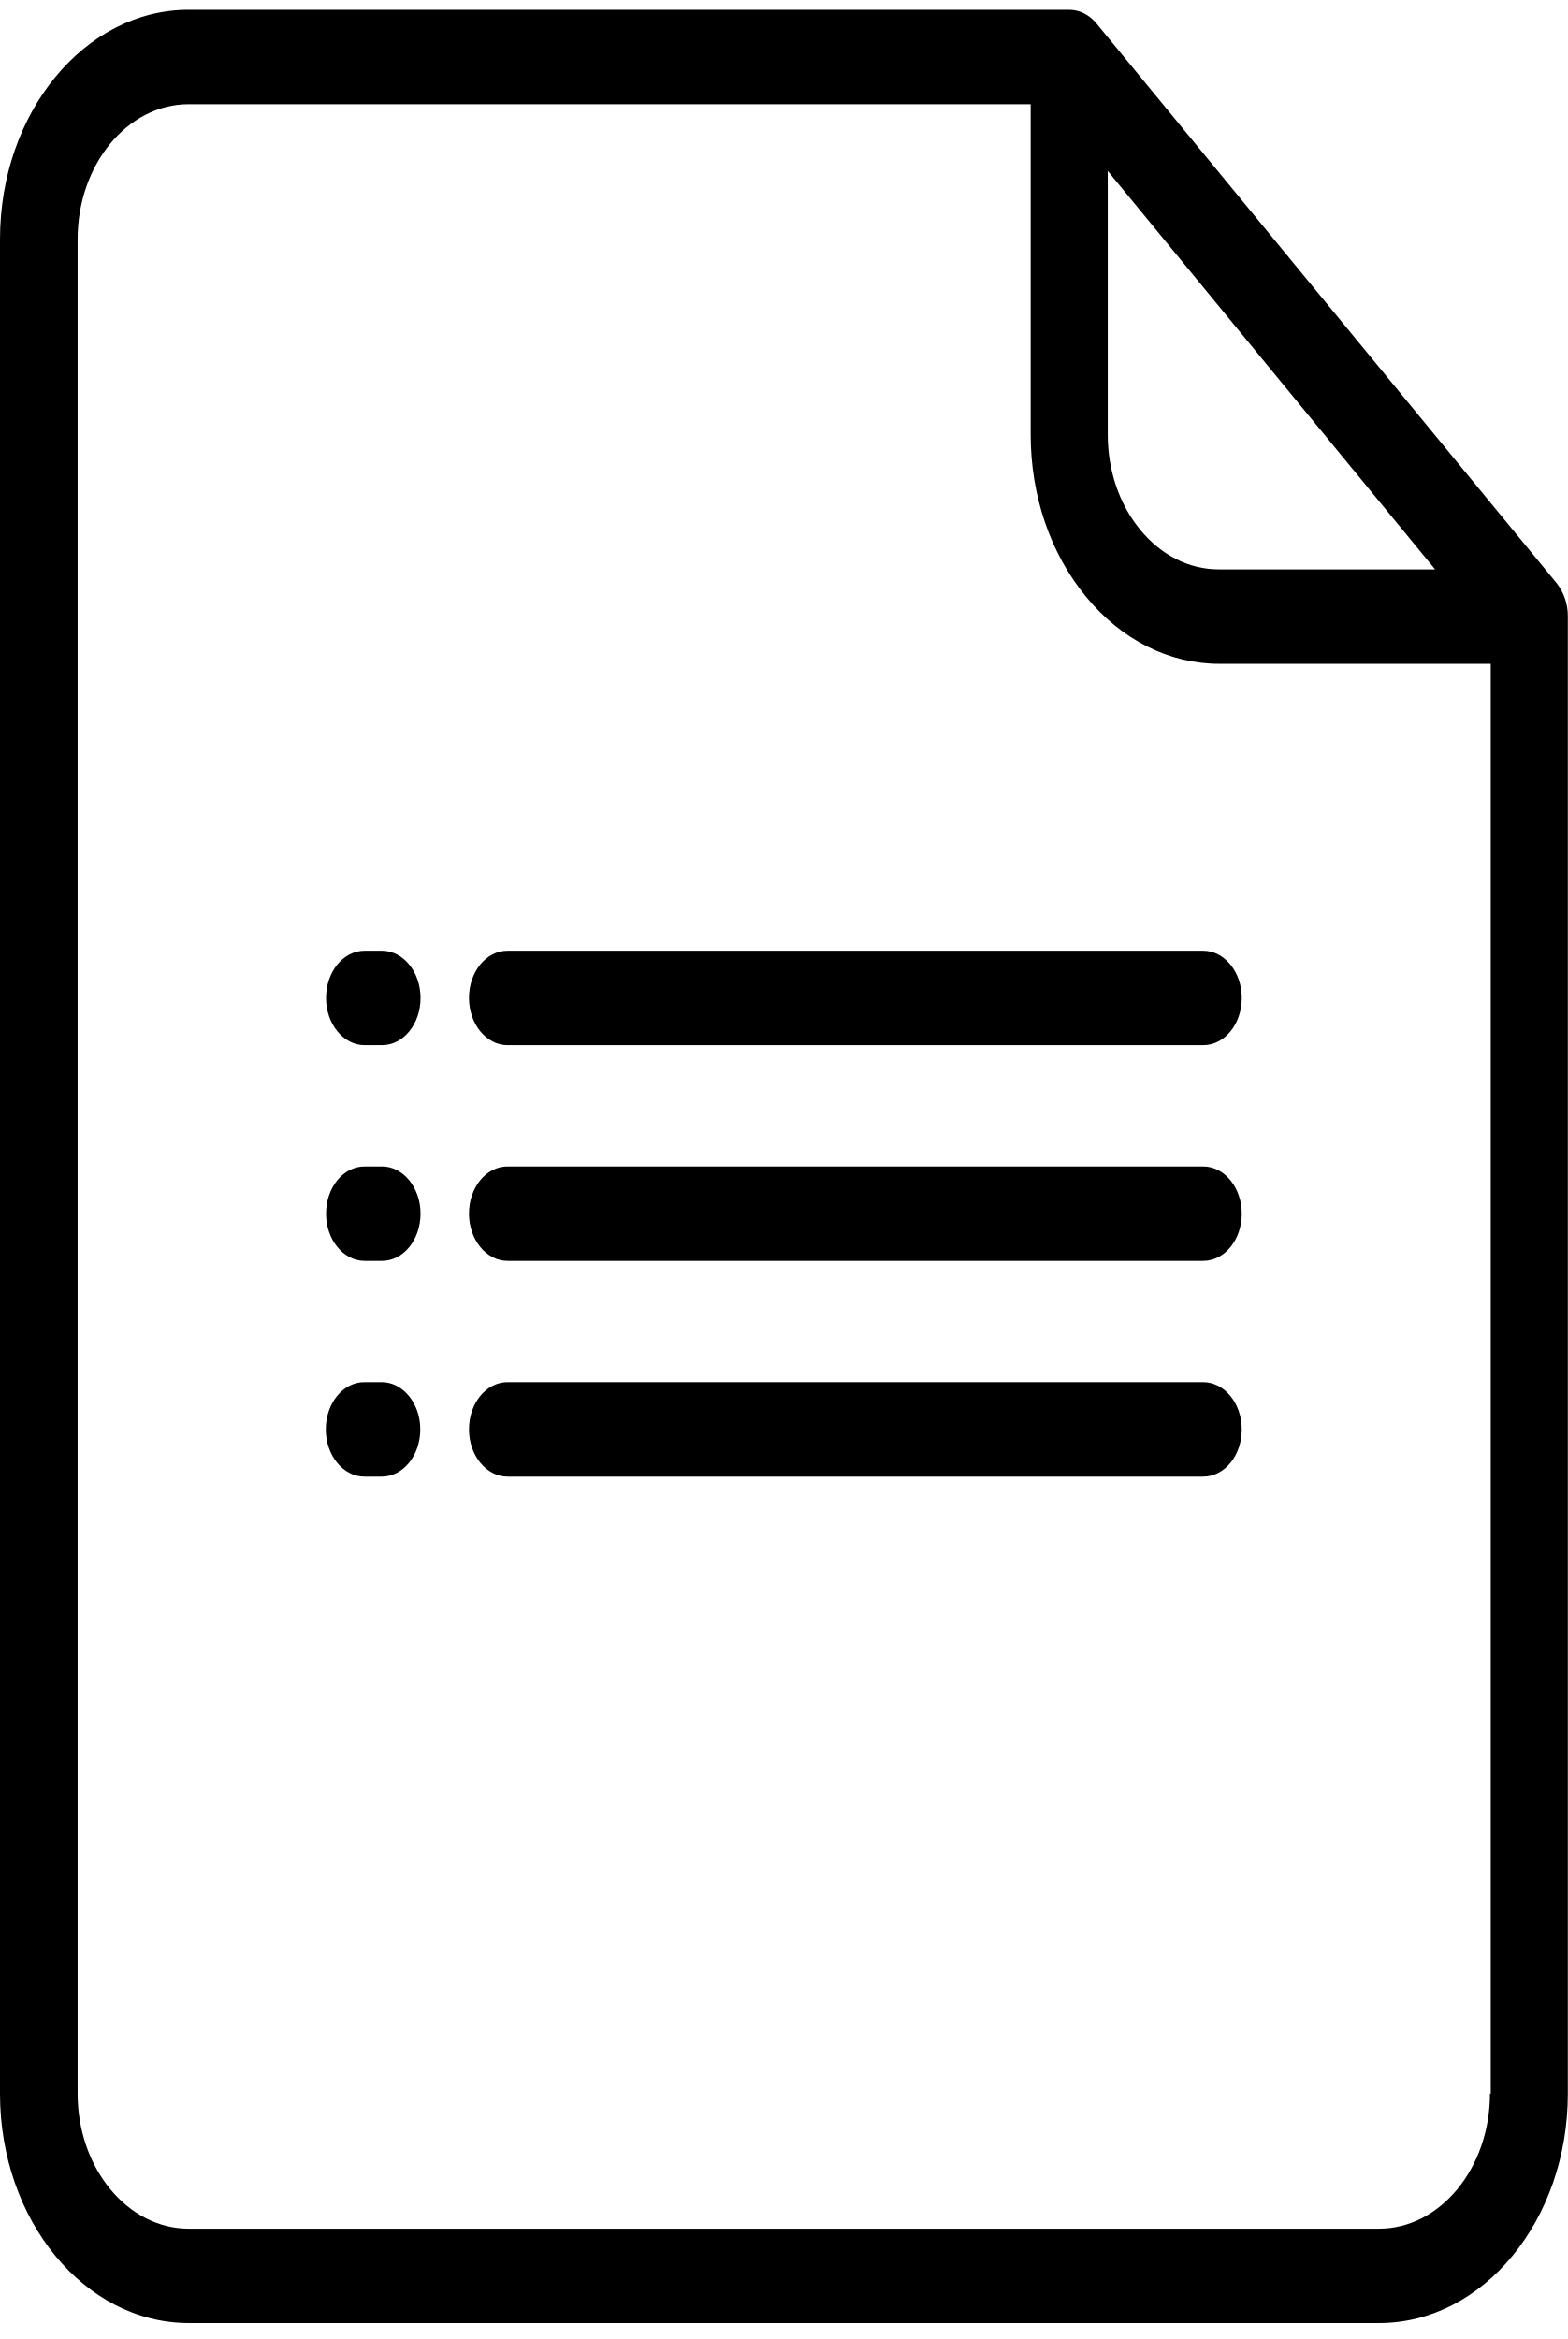
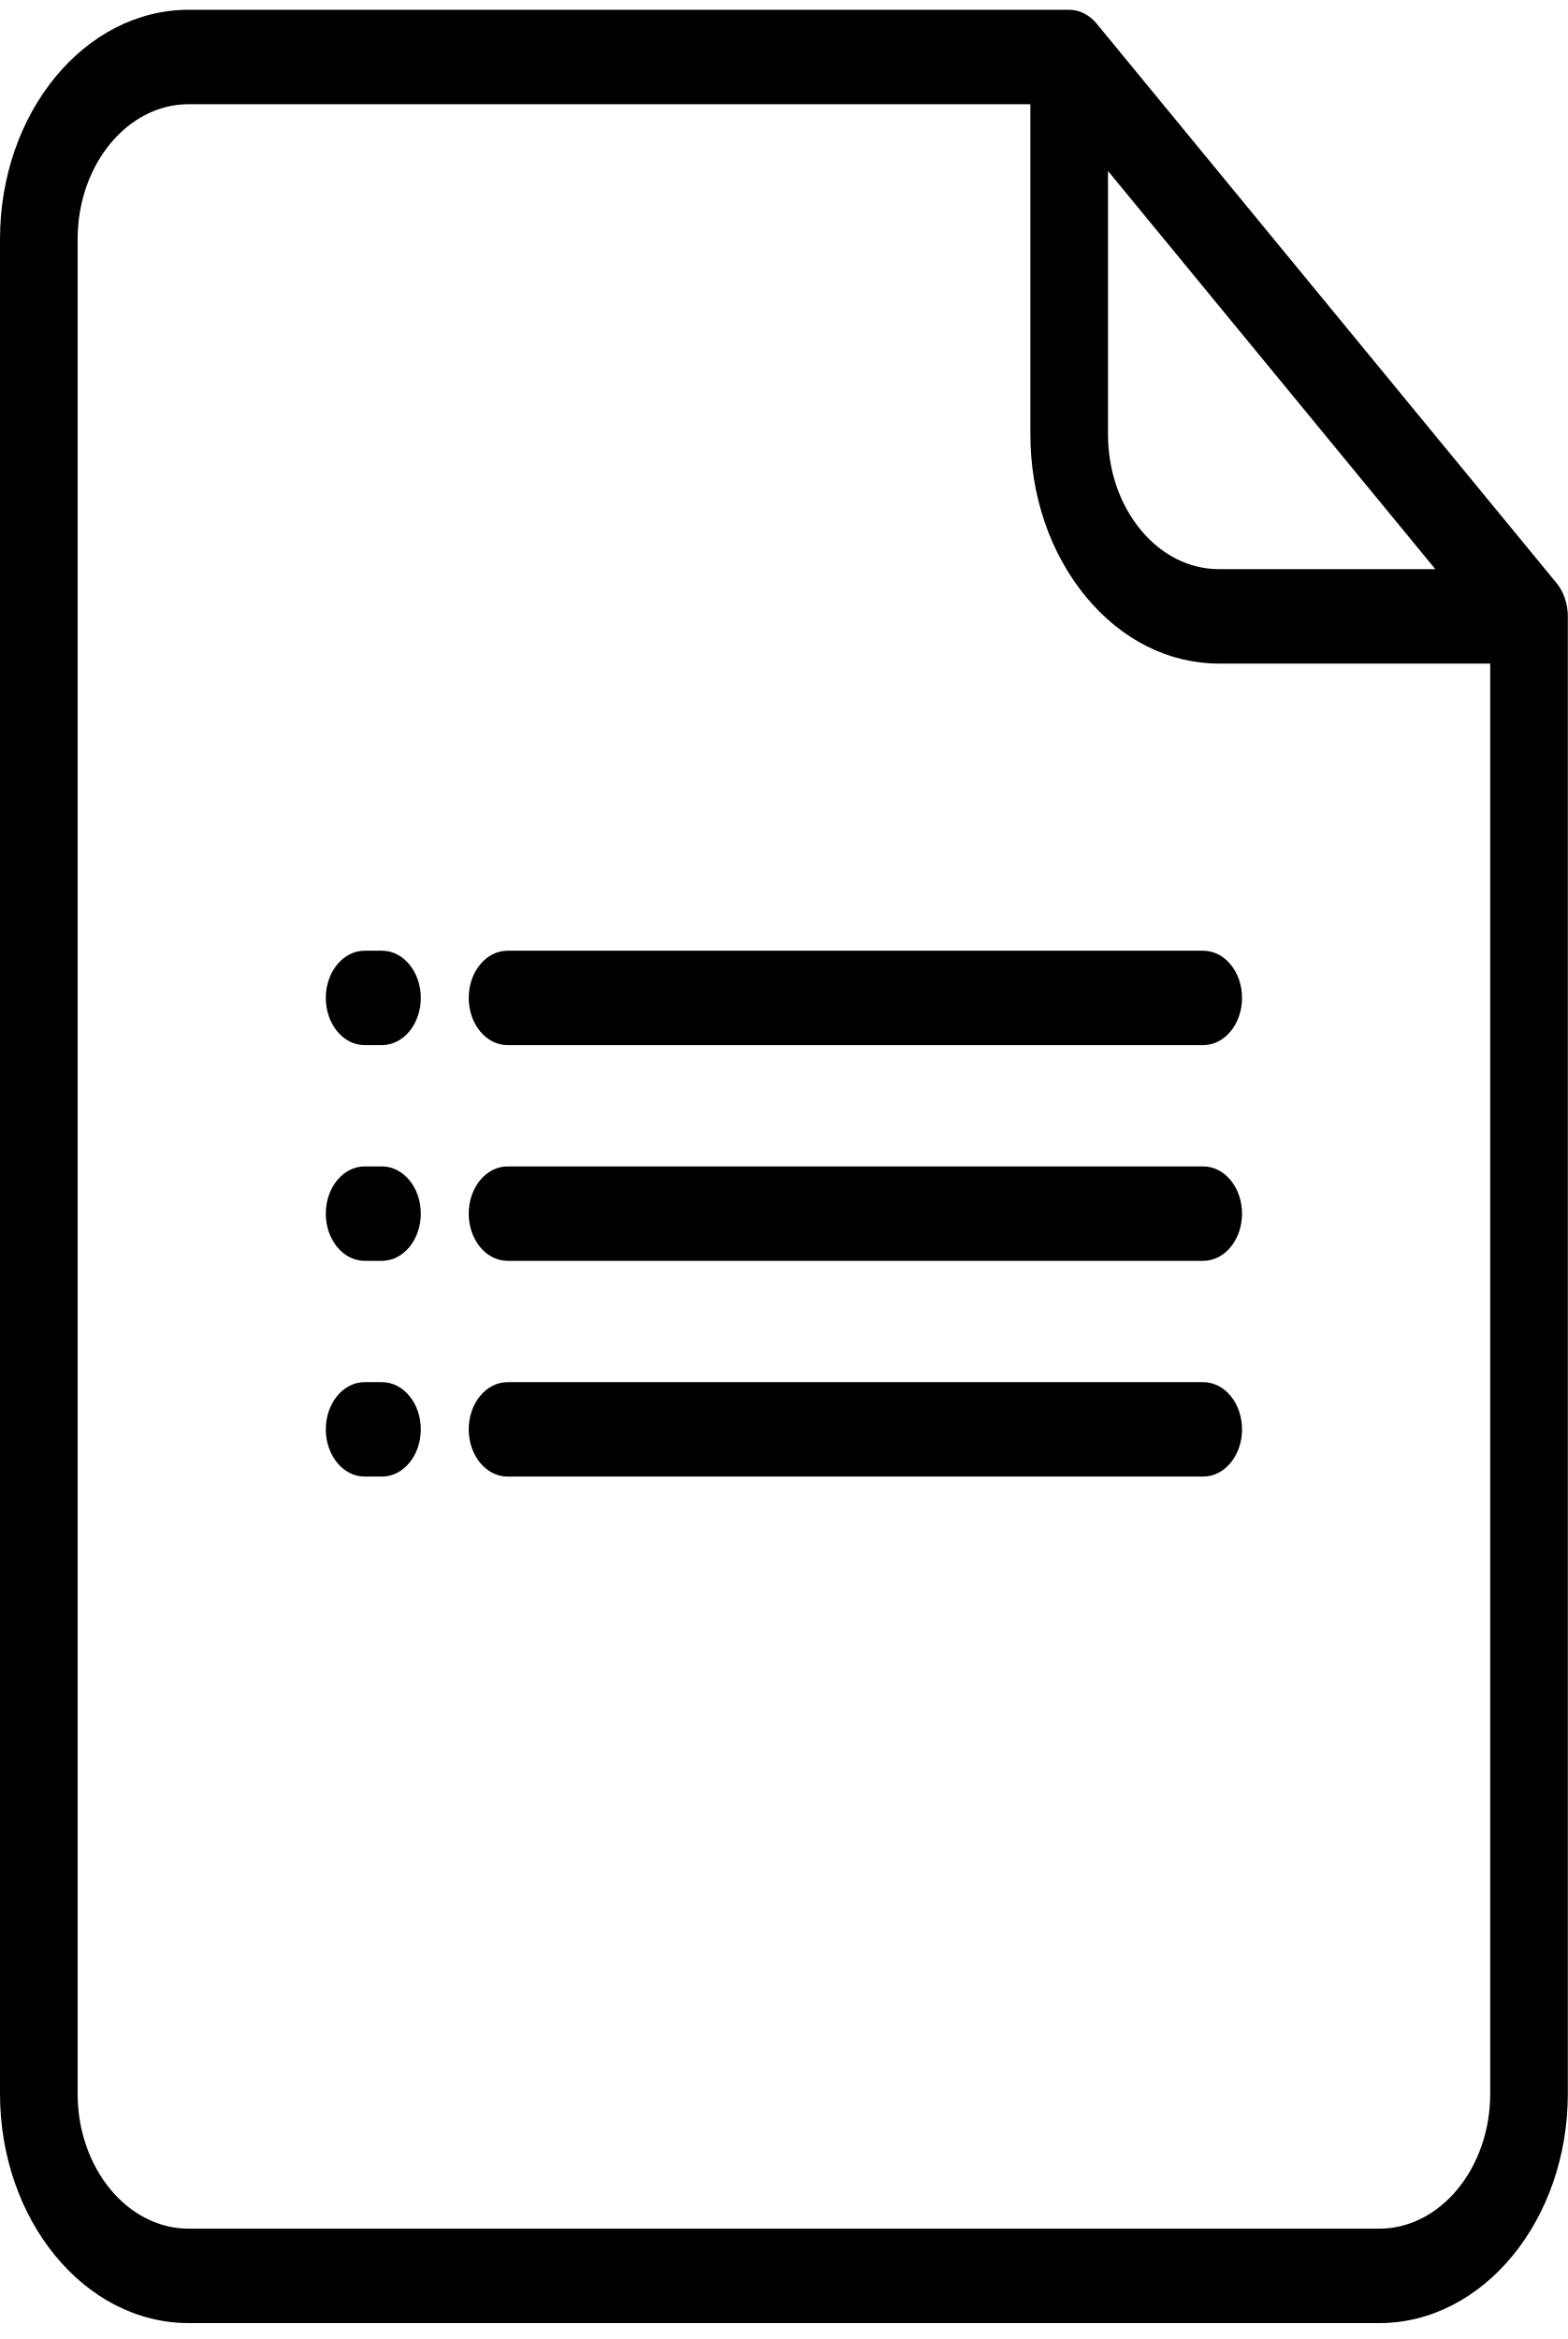
- <svg xmlns="http://www.w3.org/2000/svg" xmlns:xlink="http://www.w3.org/1999/xlink" width="61" height="91">
-   <path d="M60.558 22.68L42.667.92C42.383.574 42 .38 41.6.38H7.34C3.292.38 0 4.385 0 9.307v72.146c0 4.922 3.292 8.927 7.34 8.927h46.32c4.047 0 7.34-4.004 7.34-8.927V23.98a2.07 2.07 0 0 0-.442-1.3zM43.1 6.652l12.735 15.5h-8.417c-1.154 0-2.238-.547-3.054-1.54s-1.265-2.3-1.265-3.715V6.652zm14.87 74.802c0 2.897-1.937 5.253-4.32 5.253H7.34c-2.38 0-4.32-2.356-4.32-5.253V9.307c0-2.897 1.937-5.253 4.32-5.253H40.1V16.9c0 2.384.763 4.626 2.15 6.312s3.23 2.615 5.2 2.615h10.55v55.637zm-43.118-27.68h-.676c-.834 0-1.5.823-1.5 1.837s.676 1.837 1.5 1.837h.676c.834 0 1.5-.823 1.5-1.837s-.676-1.837-1.5-1.837zm31.952 0H19.747c-.834 0-1.5.823-1.5 1.837s.676 1.837 1.5 1.837h27.066c.834 0 1.5-.823 1.5-1.837s-.676-1.837-1.5-1.837z" />
-   <use xlink:href="#B" />
-   <use xlink:href="#C" />
-   <use xlink:href="#B" y="-8.392" />
-   <use xlink:href="#C" y="-8.392" />
-   <defs>
-     <path id="B" d="M14.862 45.38h-.676c-.834 0-1.5.822-1.5 1.837s.676 1.837 1.5 1.837h.676c.834 0 1.5-.822 1.5-1.837s-.676-1.837-1.5-1.837z" />
-     <path id="C" d="M46.814 45.38H19.747c-.834 0-1.5.822-1.5 1.837s.676 1.837 1.5 1.837h27.066c.834 0 1.5-.822 1.5-1.837s-.676-1.837-1.5-1.837z" />
-   </defs>
+ <svg xmlns="http://www.w3.org/2000/svg" width="61" height="91" viewBox="0 0 61 91">
+   <path d="M60.558 22.681L42.667 0.919C42.383 0.574 41.999 0.381 41.599 0.381H7.339C3.292 0.381 0 4.385 0 9.307V81.454C0 86.376 3.292 90.381 7.339 90.381H53.661C57.708 90.381 61 86.376 61 81.454V23.98C61 23.493 60.841 23.025 60.558 22.681ZM43.109 6.652L55.845 22.143H47.428C46.274 22.143 45.19 21.597 44.374 20.605C43.558 19.613 43.109 18.293 43.109 16.89V6.652ZM57.98 81.454C57.98 84.35 56.042 86.707 53.661 86.707H7.339C4.957 86.707 3.02 84.35 3.02 81.454V9.307C3.02 6.411 4.957 4.054 7.339 4.054H40.089V16.89C40.089 19.274 40.852 21.516 42.238 23.202C43.624 24.888 45.467 25.817 47.428 25.817H57.98V81.454H57.98Z" />
+   <path d="M14.862 53.773H14.186C13.353 53.773 12.676 54.596 12.676 55.61C12.676 56.625 13.353 57.447 14.186 57.447H14.862C15.696 57.447 16.372 56.625 16.372 55.61C16.372 54.596 15.696 53.773 14.862 53.773Z" />
+   <path d="M46.814 53.773H19.747C18.913 53.773 18.237 54.596 18.237 55.61C18.237 56.625 18.913 57.447 19.747 57.447H46.814C47.648 57.447 48.324 56.625 48.324 55.61C48.324 54.596 47.648 53.773 46.814 53.773Z" />
+   <path d="M14.862 45.38H14.186C13.353 45.38 12.676 46.203 12.676 47.217C12.676 48.232 13.353 49.054 14.186 49.054H14.862C15.696 49.054 16.372 48.232 16.372 47.217C16.372 46.203 15.696 45.38 14.862 45.38Z" />
+   <path d="M46.814 45.38H19.747C18.913 45.38 18.237 46.203 18.237 47.217C18.237 48.232 18.913 49.054 19.747 49.054H46.814C47.648 49.054 48.324 48.232 48.324 47.217C48.324 46.203 47.648 45.38 46.814 45.38Z" />
+   <path d="M14.862 36.988H14.186C13.353 36.988 12.676 37.81 12.676 38.825C12.676 39.839 13.353 40.661 14.186 40.661H14.862C15.696 40.661 16.372 39.839 16.372 38.825C16.372 37.81 15.696 36.988 14.862 36.988Z" />
+   <path d="M46.814 36.988H19.747C18.913 36.988 18.237 37.81 18.237 38.825C18.237 39.839 18.913 40.661 19.747 40.661H46.814C47.648 40.661 48.324 39.839 48.324 38.825C48.324 37.81 47.648 36.988 46.814 36.988Z" />
</svg>
